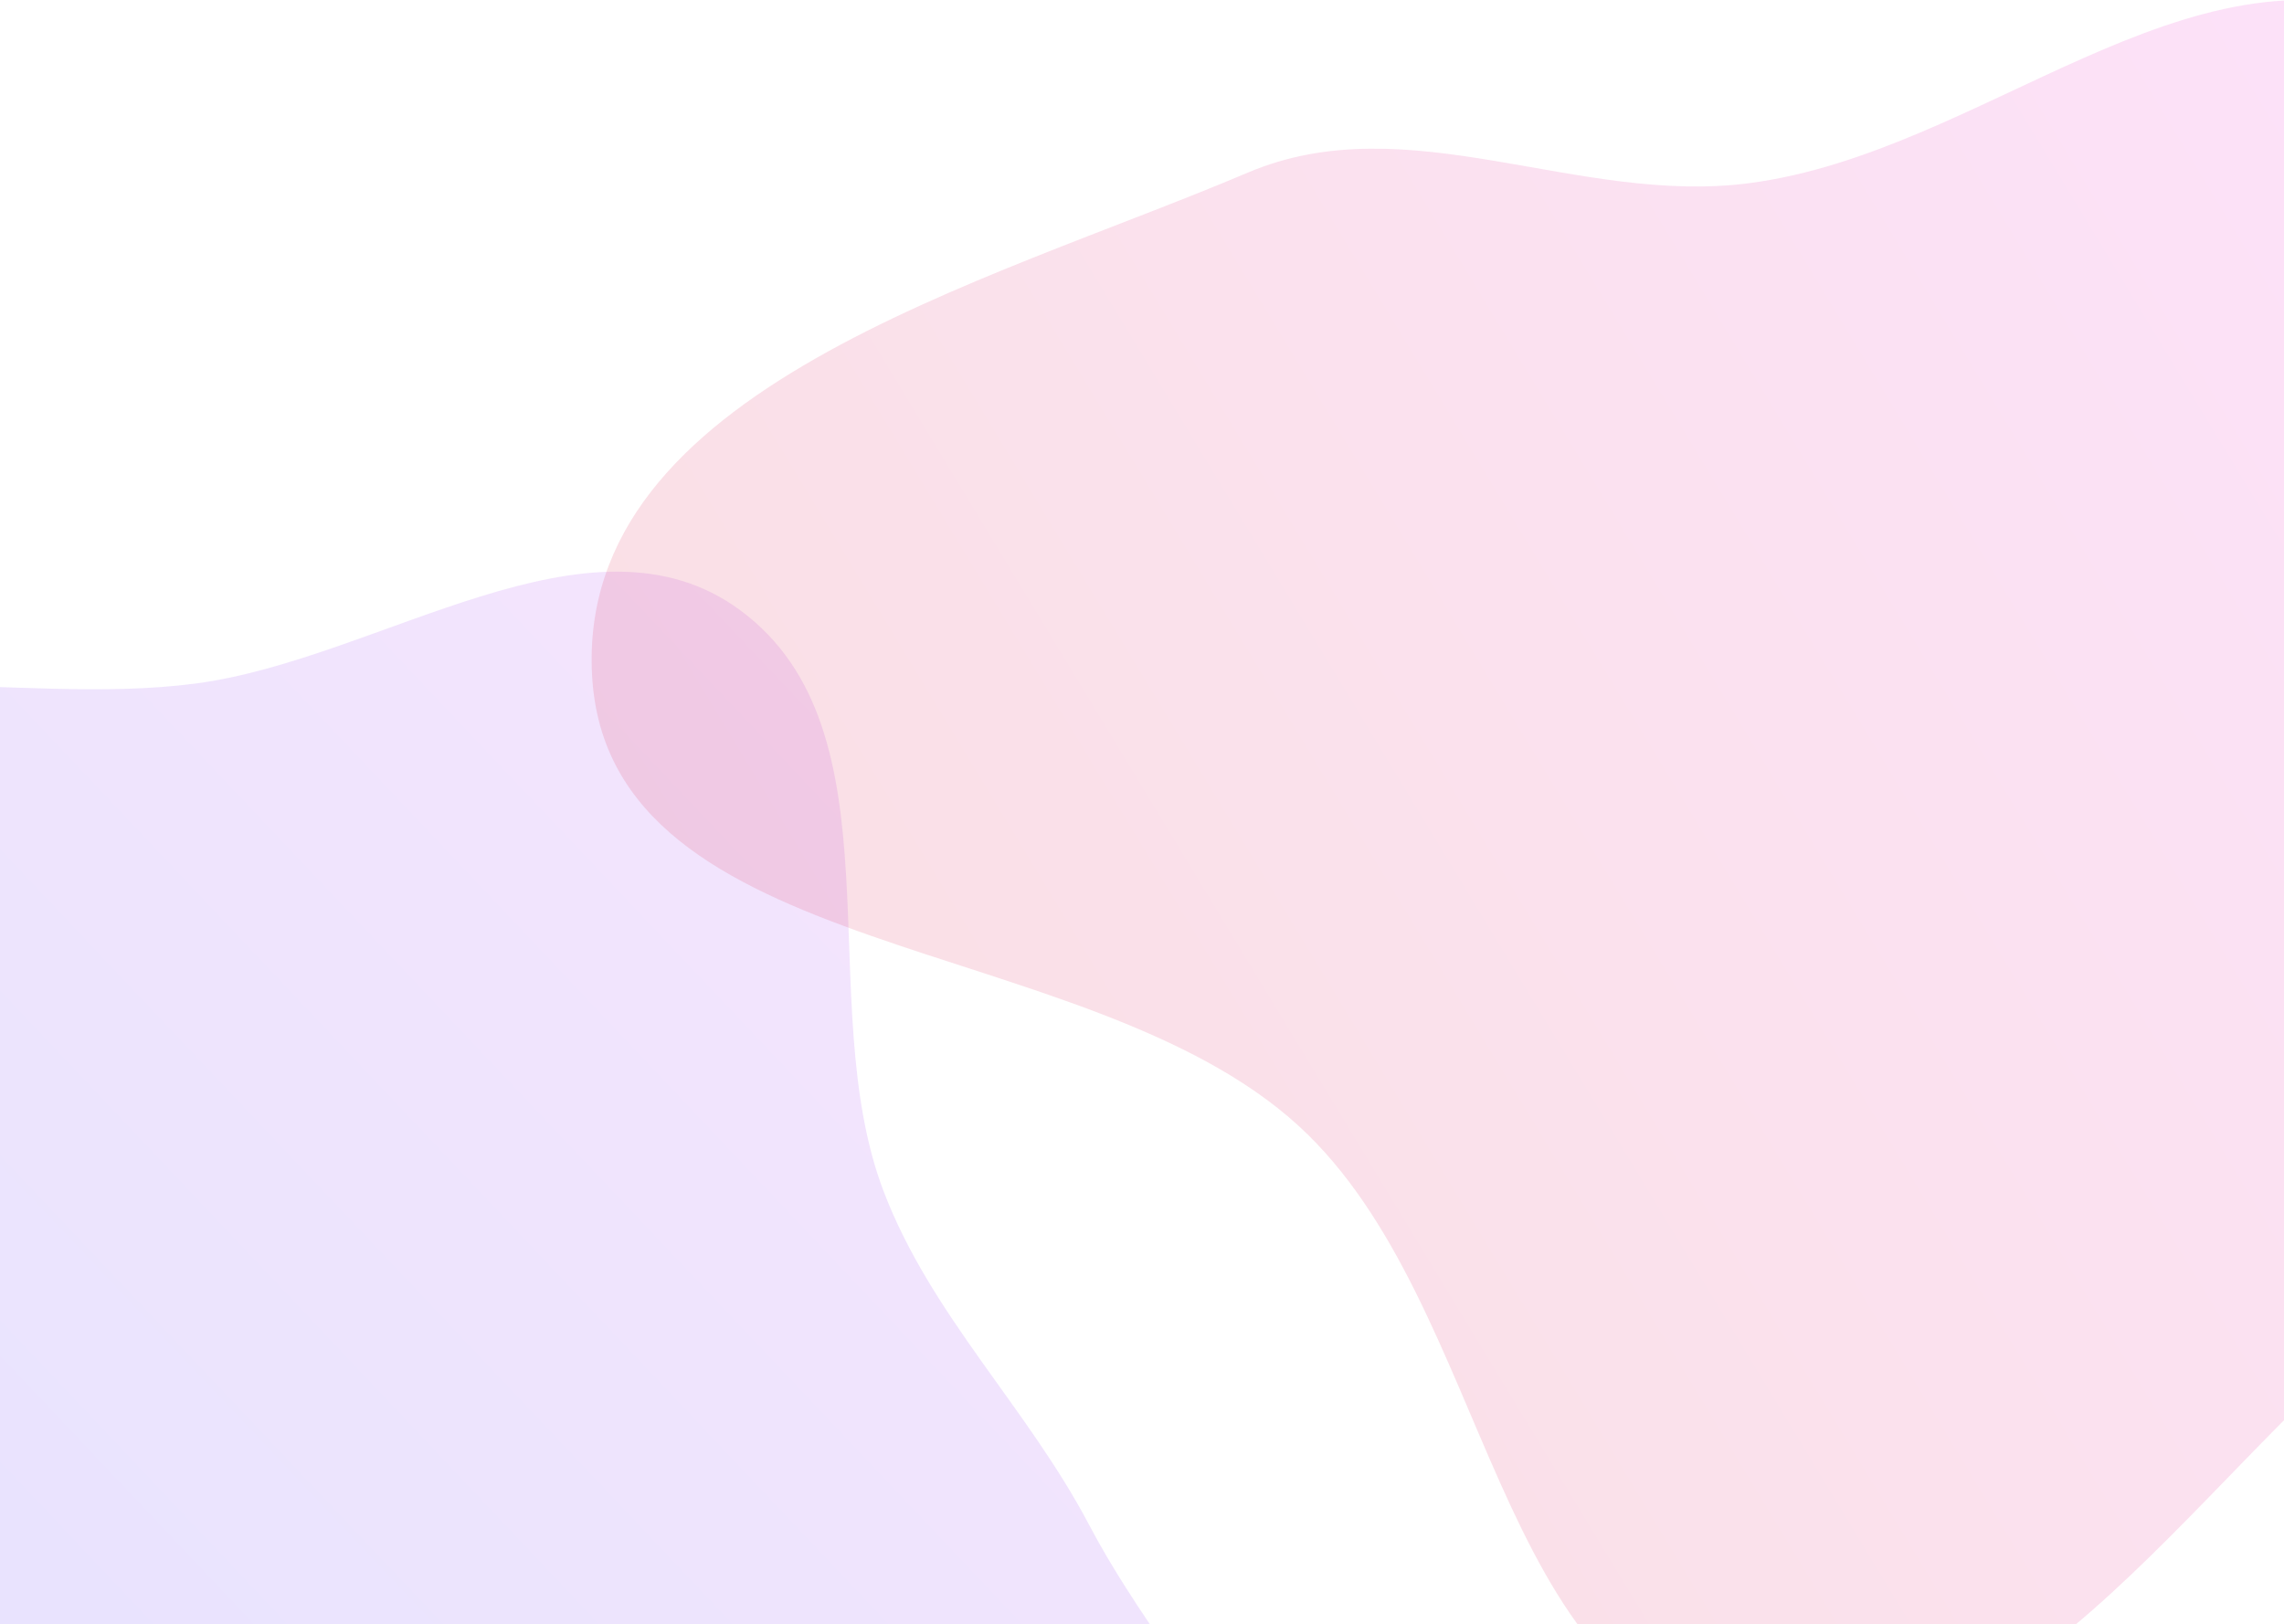
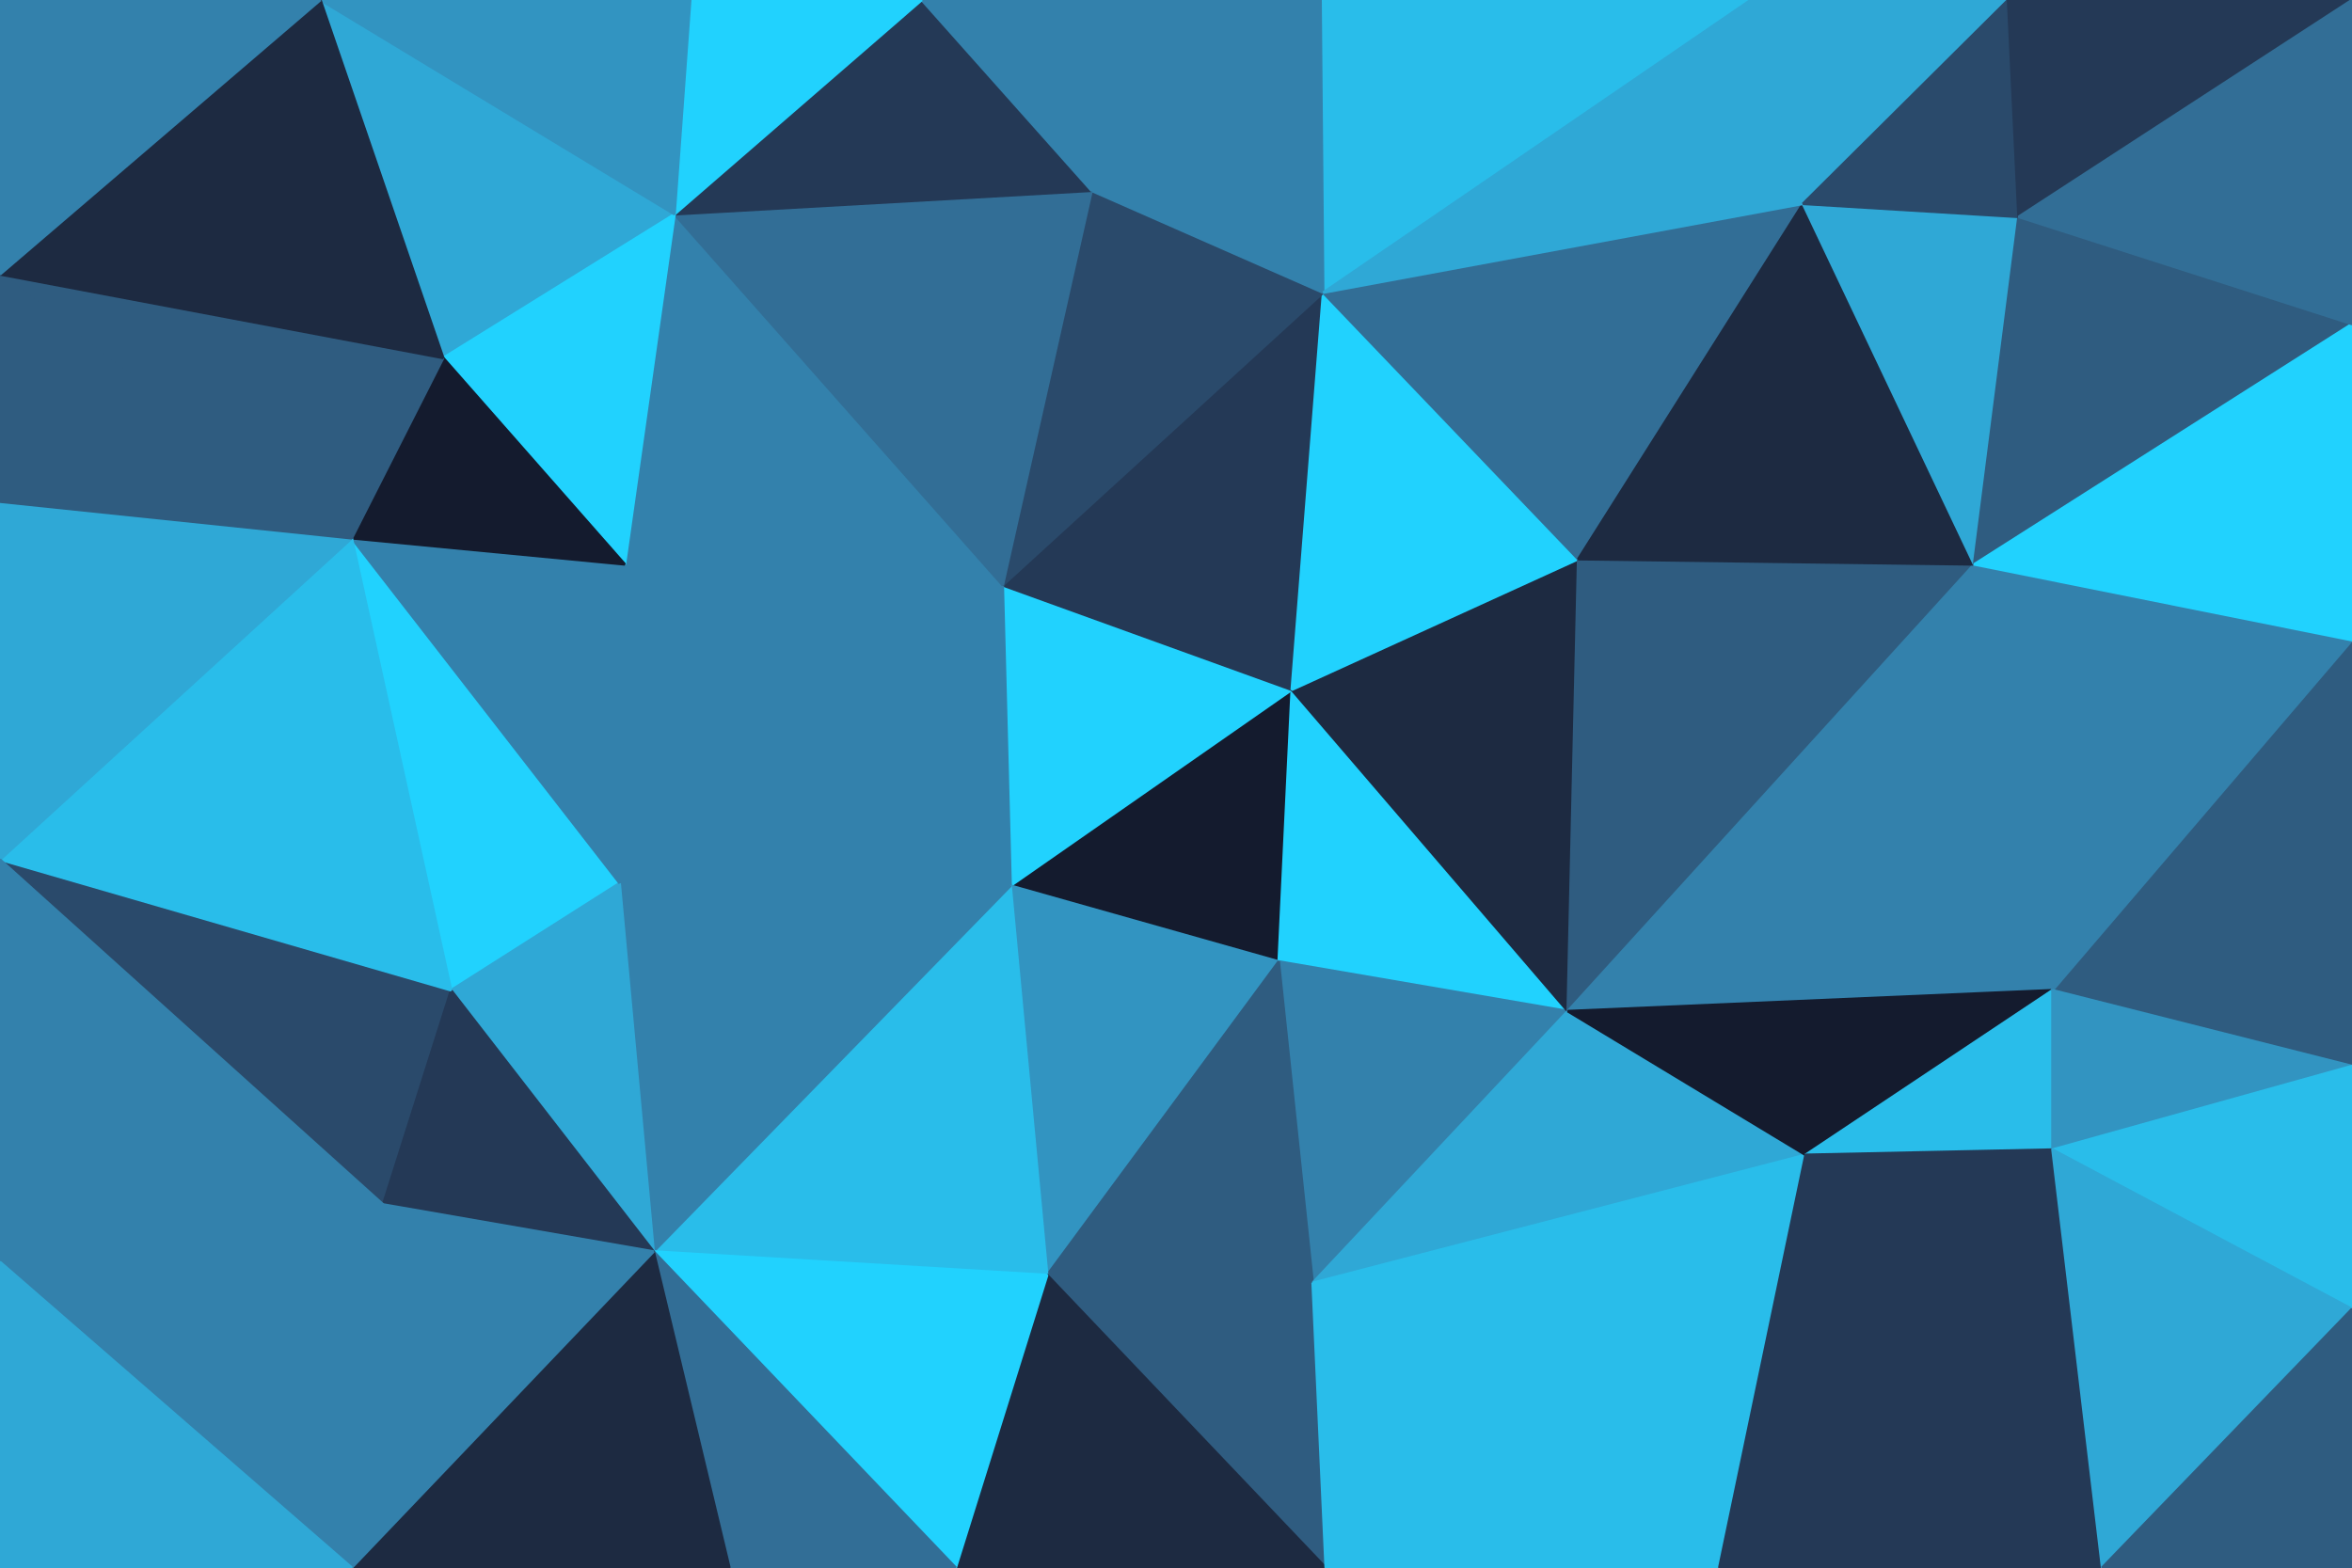
- <svg xmlns="http://www.w3.org/2000/svg" width="1440" height="1024" fill="none">
-   <path fill="url(#a)" fill-rule="evenodd" d="M-217.58 475.75c91.82-72.02 225.52-29.38 341.2-44.74C240 415.56 372.33 315.14 466.77 384.9c102.9 76.02 44.74 246.76 90.31 366.31 29.83 78.24 90.48 136.14 129.48 210.23 57.92 109.99 169.67 208.23 155.9 331.77-13.52 121.26-103.42 264.33-224.23 281.37-141.96 20.03-232.72-220.96-374.06-196.99-151.7 25.73-172.68 330.24-325.85 315.72-128.6-12.2-110.9-230.73-128.15-358.76-12.16-90.14 65.87-176.25 44.1-264.57-26.42-107.2-167.12-163.46-176.72-273.45-10.15-116.29 33.01-248.75 124.87-320.79Z" clip-rule="evenodd" style="opacity:.154" />
-   <path fill="url(#b)" fill-rule="evenodd" d="M1103.43 115.43c146.42-19.45 275.33-155.84 413.5-103.59 188.09 71.13 409 212.64 407.06 413.88-1.94 201.25-259.28 278.6-414.96 405.96-130 106.35-240.24 294.39-405.6 265.3-163.7-28.8-161.93-274.12-284.34-386.66-134.95-124.06-436-101.46-445.82-284.6-9.68-180.38 247.41-246.3 413.54-316.9 101.01-42.93 207.83 21.06 316.62 6.61Z" clip-rule="evenodd" style="opacity:.154" />
-   <defs>
-     <linearGradient id="b" x1="373" x2="1995.44" y1="1100" y2="118.03" gradientUnits="userSpaceOnUse">
-       <stop stop-color="#D83333" />
-       <stop offset="1" stop-color="#F041FF" />
-     </linearGradient>
-     <linearGradient id="a" x1="107.37" x2="1130.66" y1="1993.35" y2="1026.31" gradientUnits="userSpaceOnUse">
-       <stop stop-color="#3245FF" />
-       <stop offset="1" stop-color="#BC52EE" />
-     </linearGradient>
-   </defs>
+ <svg xmlns="http://www.w3.org/2000/svg" id="visual" viewBox="0 0 900 600" width="900" height="600" version="1.1">
+   <g stroke-width="1" stroke-linejoin="bevel">
+     <path d="M494.3 264L386.7 339L489.3 368Z" fill="#141b2e" stroke="#141b2e" />
+     <path d="M494.3 264L383.7 224L386.7 339Z" fill="#21d2fe" stroke="#21d2fe" />
+     <path d="M489.3 368L599.9 387L494.3 264Z" fill="#21d2fe" stroke="#21d2fe" />
+     <path d="M386.7 339L400.7 488L489.3 368Z" fill="#3294c1" stroke="#3294c1" />
+     <path d="M489.3 368L502.3 491L599.9 387Z" fill="#3381ac" stroke="#3381ac" />
+     <path d="M599.9 387L603.9 214L494.3 264Z" fill="#1d2a41" stroke="#1d2a41" />
+     <path d="M494.3 264L506.3 112L383.7 224Z" fill="#243956" stroke="#243956" />
+     <path d="M400.7 488L502.3 491L489.3 368Z" fill="#2f5c80" stroke="#2f5c80" />
+     <path d="M603.9 214L506.3 112L494.3 264Z" fill="#21d2fe" stroke="#21d2fe" />
+     <path d="M383.7 224L237.1 338L386.7 339Z" fill="#3381ac" stroke="#3381ac" />
+     <path d="M386.7 339L250.1 479L400.7 488Z" fill="#29bdea" stroke="#29bdea" />
+     <path d="M239.1 216L237.1 338L383.7 224Z" fill="#3381ac" stroke="#3381ac" />
+     <path d="M258.1 82L239.1 216L383.7 224Z" fill="#3381ac" stroke="#3381ac" />
+     <path d="M506.3 112L417.7 73L383.7 224Z" fill="#2a4a6b" stroke="#2a4a6b" />
+     <path d="M237.1 338L250.1 479L386.7 339Z" fill="#3381ac" stroke="#3381ac" />
+     <path d="M502.3 491L690.9 442L599.9 387Z" fill="#2fa8d6" stroke="#2fa8d6" />
+     <path d="M599.9 387L755.4 216L603.9 214Z" fill="#2f5c80" stroke="#2f5c80" />
+     <path d="M134.6 206L172.6 379L237.1 338Z" fill="#21d2fe" stroke="#21d2fe" />
+     <path d="M237.1 338L172.6 379L250.1 479Z" fill="#2fa8d6" stroke="#2fa8d6" />
+     <path d="M400.7 488L507.3 600L502.3 491Z" fill="#2f5c80" stroke="#2f5c80" />
+     <path d="M502.3 491L657.9 600L690.9 442Z" fill="#29bdea" stroke="#29bdea" />
+     <path d="M365.7 600L507.3 600L400.7 488Z" fill="#1d2a41" stroke="#1d2a41" />
+     <path d="M250.1 479L365.7 600L400.7 488Z" fill="#21d2fe" stroke="#21d2fe" />
+     <path d="M417.7 73L258.1 82L383.7 224Z" fill="#326e96" stroke="#326e96" />
+     <path d="M239.1 216L134.6 206L237.1 338Z" fill="#3381ac" stroke="#3381ac" />
+     <path d="M669.9 0L505.3 0L506.3 112Z" fill="#29bdea" stroke="#29bdea" />
+     <path d="M506.3 112L505.3 0L417.7 73Z" fill="#3381ac" stroke="#3381ac" />
+     <path d="M417.7 73L352.7 0L258.1 82Z" fill="#243956" stroke="#243956" />
+     <path d="M785.4 379L755.4 216L599.9 387Z" fill="#3381ac" stroke="#3381ac" />
+     <path d="M603.9 214L689.9 78L506.3 112Z" fill="#326e96" stroke="#326e96" />
+     <path d="M505.3 0L352.7 0L417.7 73Z" fill="#3381ac" stroke="#3381ac" />
+     <path d="M122.6 0L169.6 137L258.1 82Z" fill="#2fa8d6" stroke="#2fa8d6" />
+     <path d="M258.1 82L169.6 137L239.1 216Z" fill="#21d2fe" stroke="#21d2fe" />
+     <path d="M169.6 137L134.6 206L239.1 216Z" fill="#141b2e" stroke="#141b2e" />
+     <path d="M250.1 479L279.1 600L365.7 600Z" fill="#326e96" stroke="#326e96" />
+     <path d="M134.6 600L279.1 600L250.1 479Z" fill="#1d2a41" stroke="#1d2a41" />
+     <path d="M0 329L146.6 461L172.6 379Z" fill="#2a4a6b" stroke="#2a4a6b" />
+     <path d="M172.6 379L146.6 461L250.1 479Z" fill="#243956" stroke="#243956" />
+     <path d="M755.4 216L689.9 78L603.9 214Z" fill="#1d2a41" stroke="#1d2a41" />
+     <path d="M690.9 442L785.4 379L599.9 387Z" fill="#141b2e" stroke="#141b2e" />
+     <path d="M785.4 440L785.4 379L690.9 442Z" fill="#29bdea" stroke="#29bdea" />
+     <path d="M507.3 600L657.9 600L502.3 491Z" fill="#29bdea" stroke="#29bdea" />
+     <path d="M804.4 600L785.4 440L690.9 442Z" fill="#243956" stroke="#243956" />
+     <path d="M352.7 0L264.1 0L258.1 82Z" fill="#21d2fe" stroke="#21d2fe" />
+     <path d="M768.4 0L669.9 0L689.9 78Z" fill="#2fa8d6" stroke="#2fa8d6" />
+     <path d="M689.9 78L669.9 0L506.3 112Z" fill="#2fa8d6" stroke="#2fa8d6" />
+     <path d="M755.4 216L772.4 83L689.9 78Z" fill="#2fa8d6" stroke="#2fa8d6" />
+     <path d="M900 124L772.4 83L755.4 216Z" fill="#2f5c80" stroke="#2f5c80" />
+     <path d="M0 483L134.6 600L146.6 461Z" fill="#3381ac" stroke="#3381ac" />
+     <path d="M146.6 461L134.6 600L250.1 479Z" fill="#3381ac" stroke="#3381ac" />
+     <path d="M772.4 83L768.4 0L689.9 78Z" fill="#2a4a6b" stroke="#2a4a6b" />
+     <path d="M134.6 206L0 329L172.6 379Z" fill="#29bdea" stroke="#29bdea" />
+     <path d="M0 192L0 329L134.6 206Z" fill="#2fa8d6" stroke="#2fa8d6" />
+     <path d="M0 192L134.6 206L0 105Z" fill="#2f5c80" stroke="#2f5c80" />
+     <path d="M264.1 0L122.6 0L258.1 82Z" fill="#3294c1" stroke="#3294c1" />
+     <path d="M900 408L900 245L785.4 379Z" fill="#2f5c80" stroke="#2f5c80" />
+     <path d="M785.4 379L900 245L755.4 216Z" fill="#3381ac" stroke="#3381ac" />
+     <path d="M772.4 83L900 0L768.4 0Z" fill="#243956" stroke="#243956" />
+     <path d="M657.9 600L804.4 600L690.9 442Z" fill="#243956" stroke="#243956" />
+     <path d="M785.4 440L900 408L785.4 379Z" fill="#3294c1" stroke="#3294c1" />
+     <path d="M900 501L900 408L785.4 440Z" fill="#29bdea" stroke="#29bdea" />
+     <path d="M0 105L134.6 206L169.6 137Z" fill="#2f5c80" stroke="#2f5c80" />
+     <path d="M0 329L0 483L146.6 461Z" fill="#3381ac" stroke="#3381ac" />
+     <path d="M804.4 600L900 501L785.4 440Z" fill="#2fa8d6" stroke="#2fa8d6" />
+     <path d="M900 245L900 124L755.4 216Z" fill="#21d2fe" stroke="#21d2fe" />
+     <path d="M122.6 0L0 105L169.6 137Z" fill="#1d2a41" stroke="#1d2a41" />
+     <path d="M0 483L0 600L134.6 600Z" fill="#2fa8d6" stroke="#2fa8d6" />
+     <path d="M804.4 600L900 600L900 501Z" fill="#2f5c80" stroke="#2f5c80" />
+     <path d="M122.6 0L0 0L0 105Z" fill="#3381ac" stroke="#3381ac" />
+     <path d="M900 124L900 0L772.4 83Z" fill="#326e96" stroke="#326e96" />
+   </g>
</svg>
